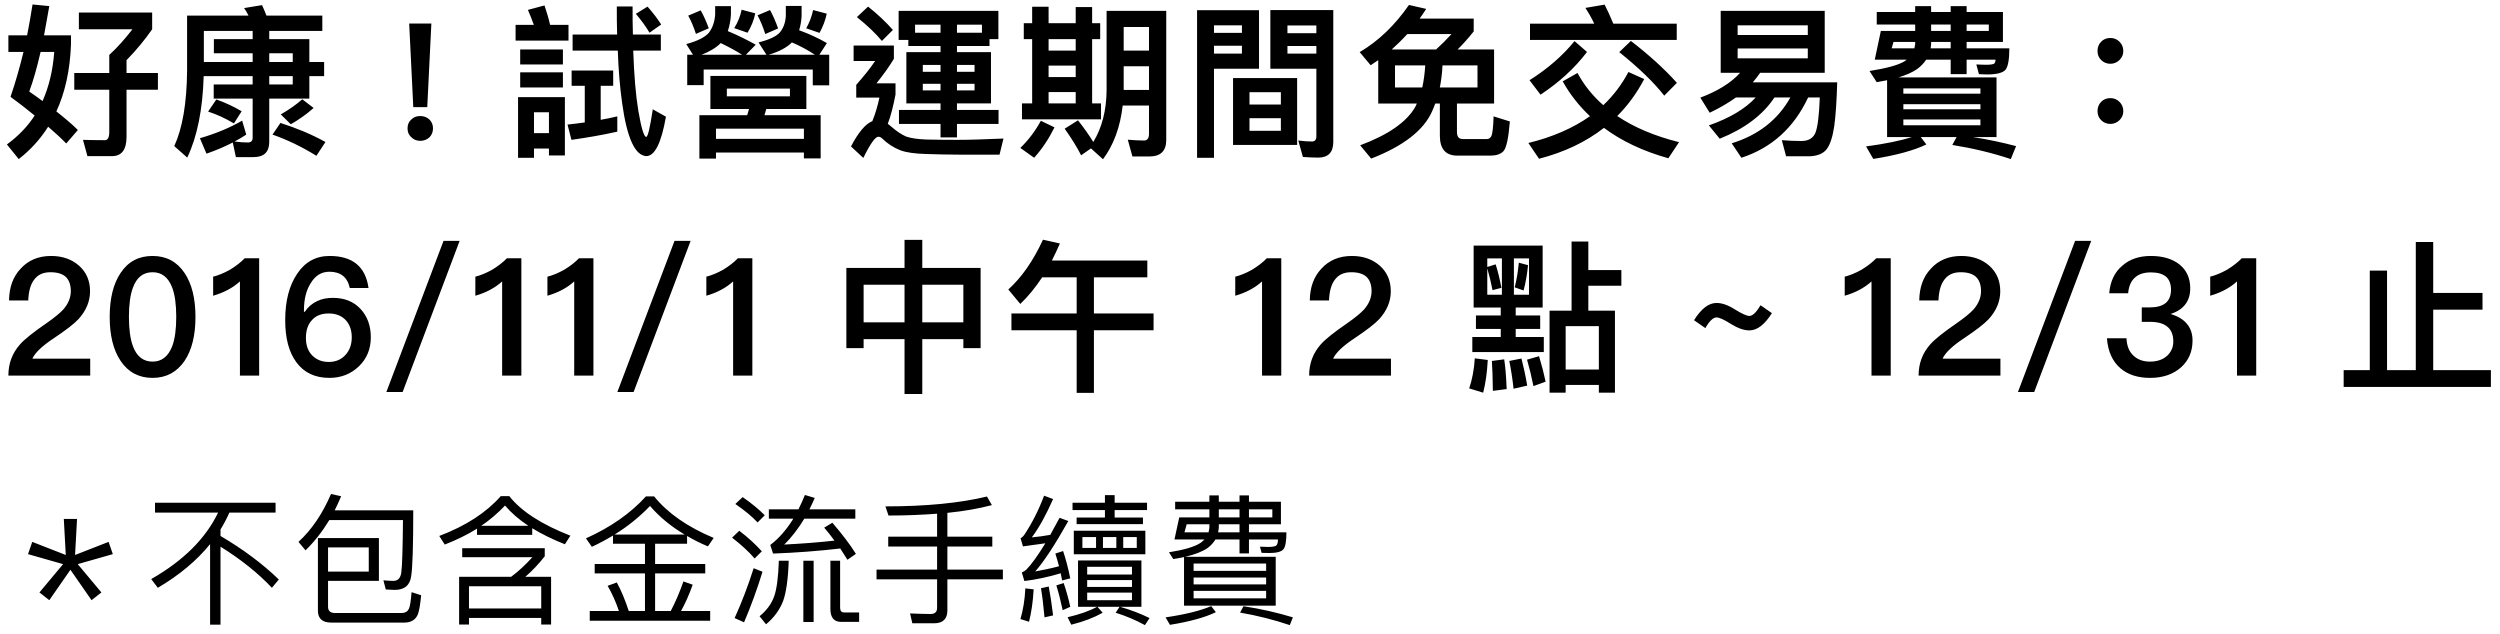
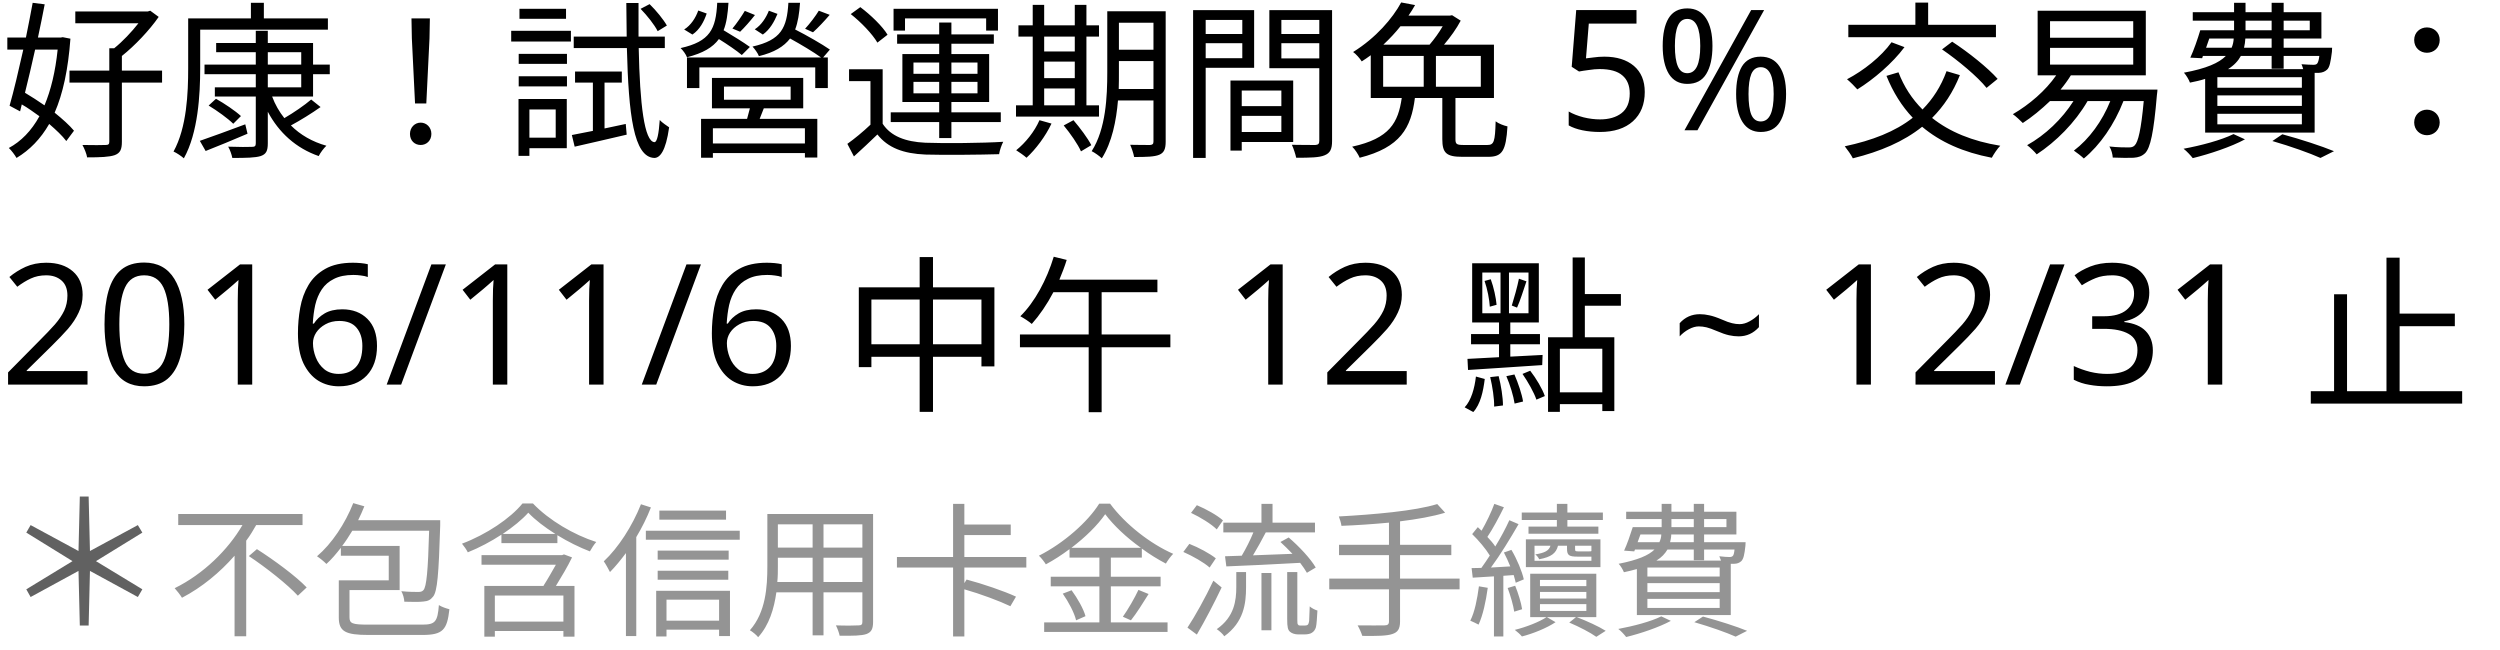
- <svg xmlns="http://www.w3.org/2000/svg" width="213px" height="54px" viewBox="0 0 213 54" version="1.1">
+ <svg xmlns="http://www.w3.org/2000/svg" width="208px" height="54px" viewBox="0 0 208 54" version="1.1">
  <defs />
-   <g id="Main" stroke="none" stroke-width="1" fill="none" fill-rule="evenodd">
-     <g id="合作社" transform="translate(-578, -3162)" fill="#000000">
+   <g id="Main" stroke="none" stroke-width="1" fill="none" fill-rule="evenodd" font-size="14" font-family="PingFangTC-Medium, PingFang TC" font-weight="400">
+     <g id="合作社" transform="translate(-578, -3162)">
      <g id="Dock" transform="translate(80, 3129)">
-         <g id="H" transform="translate(498, 33)">
-           <path d="M2.772,0.38 C2.632,1.276 2.478,2.158 2.31,3.012 L0.714,3.012 L0.714,4.426 L2.002,4.426 C1.666,5.798 1.302,7.072 0.896,8.248 C1.638,8.794 2.324,9.326 2.954,9.844 C2.338,10.796 1.54,11.608 0.588,12.308 L1.596,13.554 C2.604,12.77 3.43,11.86 4.102,10.796 C4.69,11.3 5.208,11.776 5.642,12.224 L6.636,11.076 C6.16,10.6 5.544,10.082 4.802,9.494 C5.544,7.884 5.964,5.994 6.048,3.81 L6.048,3.012 L3.752,3.012 C3.892,2.242 4.046,1.416 4.2,0.52 L2.772,0.38 Z M3.626,8.612 C3.276,8.346 2.898,8.08 2.492,7.8 C2.828,6.89 3.15,5.77 3.458,4.426 L4.62,4.426 C4.508,5.98 4.172,7.38 3.626,8.612 L3.626,8.612 Z M6.328,6.218 L6.328,7.646 L9.31,7.646 L9.31,11.23 C9.31,11.706 9.184,11.944 8.946,11.944 C8.26,11.944 7.63,11.93 7.07,11.916 L7.448,13.302 L9.548,13.302 C10.36,13.302 10.78,12.756 10.78,11.664 L10.78,7.646 L13.454,7.646 L13.454,6.218 L10.78,6.218 L10.78,5.126 C11.592,4.3 12.32,3.418 12.964,2.494 L12.964,1.066 L6.72,1.066 L6.72,2.494 L11.284,2.494 C10.64,3.334 9.982,4.062 9.31,4.678 L9.31,6.218 L6.328,6.218 Z M26.356,8.402 L26.356,6.484 L27.616,6.484 L27.616,5.28 L26.356,5.28 L26.356,3.334 L22.94,3.334 L22.94,2.634 L27.462,2.634 L27.462,1.332 L22.702,1.332 C22.576,0.996 22.45,0.702 22.324,0.436 L20.798,0.688 C20.938,0.884 21.064,1.108 21.176,1.332 L15.94,1.332 L15.94,6.05 C15.912,8.794 15.548,10.922 14.848,12.448 L15.954,13.428 C16.794,11.664 17.27,9.354 17.354,6.484 L21.526,6.484 L21.526,7.198 L18.208,7.198 L18.208,8.402 L21.526,8.402 L21.526,11.734 C21.526,12 21.386,12.14 21.12,12.14 C20.756,12.14 20.378,12.112 19.986,12.056 C20.336,11.874 20.672,11.678 20.98,11.468 L20.63,10.278 C19.622,10.866 18.432,11.37 17.032,11.776 L17.592,13.092 C18.404,12.812 19.16,12.49 19.832,12.14 L20.098,13.386 L21.596,13.386 C22.492,13.386 22.94,12.952 22.94,12.084 L22.94,8.402 L26.356,8.402 Z M17.368,5.28 L17.368,2.634 L21.526,2.634 L21.526,3.334 L18.222,3.334 L18.222,4.538 L21.526,4.538 L21.526,5.28 L17.368,5.28 Z M22.94,4.538 L24.942,4.538 L24.942,5.28 L22.94,5.28 L22.94,4.538 Z M24.942,6.484 L24.942,7.198 L22.94,7.198 L22.94,6.484 L24.942,6.484 Z M18.432,8.472 L17.732,9.508 C18.474,9.746 19.202,10.082 19.93,10.516 L20.588,9.48 C19.93,9.088 19.216,8.752 18.432,8.472 L18.432,8.472 Z M25.754,8.458 C25.25,8.906 24.634,9.34 23.92,9.746 L24.774,10.586 C25.446,10.208 26.104,9.746 26.72,9.2 L25.754,8.458 Z M23.892,10.474 L23.22,11.468 C24.494,11.916 25.74,12.518 26.958,13.274 L27.728,12.098 C26.566,11.454 25.292,10.922 23.892,10.474 L23.892,10.474 Z M34.862,2.004 L35.212,9.13 L36.402,9.13 L36.752,2.004 L34.862,2.004 Z M35.8,9.886 C35.492,9.886 35.24,9.984 35.044,10.18 C34.82,10.376 34.722,10.628 34.722,10.936 C34.722,11.244 34.82,11.496 35.044,11.692 C35.24,11.888 35.492,12 35.8,12 C36.108,12 36.36,11.902 36.584,11.706 C36.78,11.51 36.892,11.244 36.892,10.936 C36.892,10.628 36.78,10.376 36.584,10.18 C36.374,9.984 36.108,9.886 35.8,9.886 L35.8,9.886 Z M46.392,0.464 L44.978,0.842 C45.16,1.262 45.328,1.682 45.482,2.116 L43.928,2.116 L43.928,3.46 L48.436,3.46 L48.436,2.116 L46.868,2.116 C46.756,1.612 46.588,1.066 46.392,0.464 L46.392,0.464 Z M44.32,4.216 L44.32,5.49 L47.96,5.49 L47.96,4.216 L44.32,4.216 Z M44.32,6.162 L44.32,7.45 L47.96,7.45 L47.96,6.162 L44.32,6.162 Z M48.128,8.276 L44.138,8.276 L44.138,13.442 L45.496,13.442 L45.496,12.658 L46.77,12.658 L46.77,13.246 L48.128,13.246 L48.128,8.276 Z M45.496,11.342 L45.496,9.564 L46.77,9.564 L46.77,11.342 L45.496,11.342 Z M48.786,2.942 L48.786,4.314 L52.636,4.314 C52.692,5.966 52.818,7.436 53,8.738 C53.406,11.72 54.092,13.246 55.058,13.302 C55.786,13.302 56.346,12.182 56.738,9.942 L55.618,9.312 C55.38,10.88 55.198,11.664 55.058,11.664 C54.862,11.65 54.638,10.908 54.386,9.438 C54.162,8.094 54.022,6.386 53.952,4.314 L56.304,4.314 L56.304,2.942 L53.924,2.942 C53.896,2.186 53.896,1.388 53.896,0.548 L52.552,0.548 C52.552,1.36 52.552,2.158 52.58,2.942 L48.786,2.942 Z M48.702,6.008 L48.702,7.31 L49.822,7.31 L49.822,10.432 C49.332,10.502 48.842,10.558 48.352,10.614 L48.688,11.916 C50.06,11.72 51.362,11.496 52.594,11.216 L52.594,9.914 C52.132,10.026 51.656,10.124 51.18,10.208 L51.18,7.31 L52.244,7.31 L52.244,6.008 L48.702,6.008 Z M55.17,0.562 L54.176,1.178 C54.666,1.766 55.058,2.298 55.338,2.788 L56.332,2.088 C56.052,1.64 55.674,1.136 55.17,0.562 L55.17,0.562 Z M60.526,6.47 L60.526,9.284 L63.816,9.284 L63.662,9.816 L59.588,9.816 L59.588,13.512 L61.002,13.512 L61.002,12.994 L68.492,12.994 L68.492,13.498 L69.92,13.498 L69.92,9.816 L65.132,9.816 L65.286,9.284 L68.702,9.284 L68.702,6.47 L60.526,6.47 Z M67.302,8.206 L61.926,8.206 L61.926,7.548 L67.302,7.548 L67.302,8.206 Z M61.002,11.832 L61.002,10.964 L68.492,10.964 L68.492,11.832 L61.002,11.832 Z M70.648,4.664 L69.808,4.664 L70.452,3.67 C69.724,3.25 68.94,2.886 68.086,2.578 C68.198,2.214 68.268,1.822 68.296,1.388 L68.296,0.506 L66.952,0.506 L66.952,1.388 C66.91,1.948 66.742,2.41 66.434,2.774 C66.126,3.11 65.524,3.39 64.628,3.614 L65.3,4.664 L63.55,4.664 L64.39,3.81 C63.718,3.432 62.934,3.04 62.01,2.648 C62.15,2.228 62.248,1.766 62.276,1.234 L62.276,0.52 L60.932,0.52 L60.932,1.234 C60.89,1.864 60.708,2.382 60.386,2.802 C60.05,3.18 59.42,3.502 58.468,3.754 L59.042,4.664 L58.552,4.664 L58.552,7.254 L59.952,7.254 L59.952,5.924 L69.248,5.924 L69.248,7.268 L70.648,7.268 L70.648,4.664 Z M67.47,3.614 C68.142,3.894 68.786,4.244 69.43,4.664 L65.482,4.664 C66.364,4.412 67.022,4.062 67.47,3.614 L67.47,3.614 Z M61.408,3.67 C62.136,4.02 62.738,4.356 63.228,4.664 L59.77,4.664 C60.47,4.398 61.016,4.062 61.408,3.67 L61.408,3.67 Z M59.7,0.884 L58.636,1.332 C58.888,1.78 59.098,2.298 59.294,2.886 L60.386,2.41 C60.19,1.864 59.966,1.36 59.7,0.884 L59.7,0.884 Z M65.608,0.856 L64.544,1.304 C64.782,1.752 65.006,2.284 65.202,2.9 L66.294,2.424 C66.098,1.864 65.874,1.346 65.608,0.856 L65.608,0.856 Z M63.186,0.828 C63.074,1.388 62.864,1.906 62.556,2.396 L63.69,2.788 C64.012,2.256 64.236,1.71 64.348,1.136 L63.186,0.828 Z M69.276,0.856 C69.164,1.402 68.968,1.92 68.688,2.41 L69.822,2.802 C70.116,2.27 70.326,1.724 70.438,1.164 L69.276,0.856 Z M85.062,0.926 L76.564,0.926 L76.564,3.404 L77.39,3.404 L77.39,3.922 L80.134,3.922 L80.134,4.44 L77.222,4.44 L77.222,8.808 L80.134,8.808 L80.134,9.368 L76.592,9.368 L76.592,10.558 L80.134,10.558 L80.134,11.706 L81.534,11.706 L81.534,10.558 L85.076,10.558 L85.076,9.368 L81.534,9.368 L81.534,8.808 L84.432,8.808 L84.432,4.44 L81.534,4.44 L81.534,3.922 L84.306,3.922 L84.306,3.334 L85.062,3.334 L85.062,0.926 Z M77.964,2.788 L77.964,2.102 L80.134,2.102 L80.134,2.788 L77.964,2.788 Z M81.534,2.102 L83.662,2.102 L83.662,2.788 L81.534,2.788 L81.534,2.102 Z M83.032,7.702 L81.534,7.702 L81.534,7.142 L83.032,7.142 L83.032,7.702 Z M80.134,7.702 L78.622,7.702 L78.622,7.142 L80.134,7.142 L80.134,7.702 Z M78.622,6.12 L78.622,5.532 L80.134,5.532 L80.134,6.12 L78.622,6.12 Z M81.534,5.532 L83.032,5.532 L83.032,6.12 L81.534,6.12 L81.534,5.532 Z M73.96,0.562 L73.008,1.458 C73.918,2.186 74.632,2.872 75.136,3.488 L76.074,2.55 C75.486,1.878 74.786,1.22 73.96,0.562 L73.96,0.562 Z M72.728,3.88 L72.728,5.196 L74.562,5.196 C74.142,5.826 73.596,6.498 72.952,7.226 L72.952,8.318 L74.926,8.318 C74.772,9.046 74.576,9.704 74.324,10.32 C73.736,10.558 73.134,11.272 72.504,12.476 L73.554,13.456 C74.142,12.252 74.576,11.65 74.828,11.65 C74.94,11.65 75.052,11.692 75.15,11.79 C75.626,12.252 76.144,12.588 76.732,12.812 C77.222,12.994 77.936,13.092 78.888,13.12 C79.826,13.148 80.778,13.176 81.73,13.176 L85.16,13.176 L85.496,11.804 C83.872,11.874 82.556,11.916 81.548,11.916 C80.568,11.916 79.7,11.902 78.944,11.888 C78.188,11.86 77.614,11.776 77.208,11.636 C76.816,11.468 76.396,11.188 75.948,10.796 C75.85,10.712 75.752,10.628 75.64,10.544 C75.892,9.9 76.102,9.06 76.298,8.052 L76.298,7.1 L74.674,7.1 C75.234,6.4 75.738,5.714 76.158,5.014 L76.158,3.88 L72.728,3.88 Z M87.94,0.576 L87.94,1.976 L87.226,1.976 L87.226,3.334 L87.94,3.334 L87.94,8.808 L87.072,8.808 L87.072,10.166 L93.806,10.166 L93.806,8.808 L93.05,8.808 L93.05,3.334 L93.736,3.334 L93.736,1.976 L93.05,1.976 L93.05,0.604 L91.65,0.604 L91.65,1.976 L89.34,1.976 L89.34,0.576 L87.94,0.576 Z M89.34,8.808 L89.34,7.842 L91.65,7.842 L91.65,8.808 L89.34,8.808 Z M91.65,3.334 L91.65,4.314 L89.34,4.314 L89.34,3.334 L91.65,3.334 Z M89.34,6.568 L89.34,5.588 L91.65,5.588 L91.65,6.568 L89.34,6.568 Z M91.846,10.25 L90.712,10.964 C91.3,11.804 91.776,12.56 92.112,13.232 L92.952,12.644 L93.974,13.568 C94.884,12.35 95.444,10.824 95.654,8.99 L97.894,8.99 L97.894,11.398 C97.894,11.776 97.754,11.972 97.474,11.972 C97.054,11.972 96.592,11.944 96.088,11.902 L96.48,13.33 L97.936,13.33 C98.888,13.33 99.364,12.854 99.364,11.93 L99.364,0.926 L94.282,0.926 L94.282,7.674 C94.268,9.41 93.89,10.88 93.148,12.098 C92.826,11.566 92.392,10.95 91.846,10.25 L91.846,10.25 Z M88.682,10.292 C88.192,11.188 87.604,11.958 86.932,12.602 L88.108,13.442 C88.766,12.714 89.34,11.86 89.844,10.852 L88.682,10.292 Z M95.738,5.644 L97.894,5.644 L97.894,7.66 L95.738,7.66 L95.738,5.644 Z M97.894,4.314 L95.738,4.314 L95.738,2.298 L97.894,2.298 L97.894,4.314 Z M105.056,6.652 L105.056,12.35 L110.516,12.35 L110.516,6.652 L105.056,6.652 Z M109.13,11.146 L106.456,11.146 L106.456,10.068 L109.13,10.068 L109.13,11.146 Z M106.456,8.906 L106.456,7.856 L109.13,7.856 L109.13,8.906 L106.456,8.906 Z M103.432,3.894 L105.812,3.894 L105.812,4.566 L103.432,4.566 L103.432,3.894 Z M105.812,2.802 L103.432,2.802 L103.432,2.158 L105.812,2.158 L105.812,2.802 Z M109.69,3.922 L112.154,3.922 L112.154,4.566 L109.69,4.566 L109.69,3.922 Z M112.154,2.83 L109.69,2.83 L109.69,2.172 L112.154,2.172 L112.154,2.83 Z M107.268,0.87 L101.99,0.87 L101.99,13.442 L103.432,13.442 L103.432,5.854 L107.268,5.854 L107.268,0.87 Z M112.154,5.854 L112.154,11.622 C112.154,11.902 112.028,12.056 111.79,12.056 C111.426,12.056 111.034,12.028 110.614,11.972 L111.006,13.372 C111.426,13.4 111.86,13.428 112.308,13.428 C113.162,13.428 113.596,12.98 113.596,12.098 L113.596,0.856 L108.234,0.856 L108.234,5.854 L112.154,5.854 Z M117.426,5.126 L117.426,8.822 L120.716,8.822 C120.674,8.906 120.632,9.004 120.576,9.116 C119.848,10.39 118.294,11.482 115.886,12.378 L116.824,13.512 C119.568,12.448 121.29,11.104 122.004,9.508 C122.102,9.284 122.2,9.06 122.284,8.822 L122.676,8.822 L122.676,11.552 C122.676,12.686 123.166,13.26 124.174,13.26 L126.974,13.26 C127.478,13.26 127.856,13.134 128.094,12.882 C128.346,12.602 128.528,11.762 128.64,10.348 L127.254,9.914 C127.226,10.838 127.156,11.398 127.072,11.58 C126.988,11.748 126.862,11.846 126.694,11.846 L124.622,11.846 C124.286,11.846 124.132,11.636 124.132,11.244 L124.132,8.822 L127.296,8.822 L127.296,4.216 L124.188,4.216 C124.636,3.768 125.098,3.264 125.56,2.676 L125.56,1.584 L120.954,1.584 C121.136,1.332 121.318,1.052 121.514,0.758 L120.044,0.422 C118.84,2.158 117.44,3.502 115.844,4.44 L116.782,5.56 C116.992,5.42 117.202,5.266 117.426,5.126 L117.426,5.126 Z M122.354,4.216 L118.574,4.216 C119.022,3.81 119.47,3.376 119.904,2.9 L123.67,2.9 C123.222,3.39 122.788,3.824 122.354,4.216 L122.354,4.216 Z M125.882,7.45 L122.676,7.45 C122.788,6.862 122.872,6.246 122.9,5.574 L125.882,5.574 L125.882,7.45 Z M121.178,7.45 L118.854,7.45 L118.854,5.574 L121.43,5.574 C121.388,6.246 121.304,6.876 121.178,7.45 L121.178,7.45 Z M130.356,2.018 L130.356,3.404 L142.858,3.404 L142.858,2.018 L137.454,2.018 C137.216,1.43 136.964,0.884 136.712,0.394 L135.074,0.674 C135.354,1.094 135.606,1.542 135.83,2.018 L130.356,2.018 Z M138.952,3.488 L137.958,4.44 C139.61,5.77 140.898,7.002 141.794,8.15 L142.872,7.058 C141.808,5.868 140.492,4.678 138.952,3.488 L138.952,3.488 Z M138.742,6.134 C138.182,7.198 137.468,8.136 136.6,8.962 C135.69,8.164 134.962,7.254 134.402,6.218 L133.142,6.932 C133.758,8.038 134.542,9.032 135.466,9.9 C134.038,10.908 132.288,11.678 130.216,12.182 L131.126,13.526 C133.282,12.966 135.116,12.098 136.656,10.894 C138.154,12.014 139.988,12.882 142.144,13.484 L143.054,12.112 C140.982,11.594 139.218,10.852 137.79,9.886 C138.686,8.99 139.456,7.94 140.086,6.736 L138.742,6.134 Z M134.15,3.502 C133.114,4.776 131.826,5.882 130.314,6.834 L131.252,8.066 C132.82,7.03 134.15,5.826 135.214,4.426 L134.15,3.502 Z M148.256,6.204 C147.5,7.044 146.366,7.758 144.868,8.318 L145.666,9.606 C146.492,9.214 147.234,8.78 147.906,8.304 L149.586,8.304 C148.718,9.256 147.388,10.054 145.596,10.684 L146.52,11.818 C148.648,10.964 150.202,9.788 151.182,8.304 L152.54,8.304 C151.476,10.208 149.81,11.51 147.542,12.21 L148.368,13.442 C150.944,12.602 152.848,10.88 154.052,8.304 L155.046,8.304 C154.99,9.844 154.864,10.852 154.668,11.328 C154.472,11.776 154.08,12.014 153.478,12.014 C152.946,12.014 152.386,11.986 151.812,11.944 L152.176,13.316 L154.178,13.316 C154.85,13.288 155.326,13.092 155.62,12.728 C155.914,12.35 156.138,11.692 156.278,10.754 C156.404,9.802 156.488,8.556 156.53,7.016 L149.334,7.016 C149.558,6.764 149.768,6.484 149.964,6.204 L155.466,6.204 L155.466,0.926 L146.604,0.926 L146.604,6.204 L148.256,6.204 Z M154.024,4.972 L148.046,4.972 L148.046,4.132 L154.024,4.132 L154.024,4.972 Z M148.046,2.984 L148.046,2.158 L154.024,2.158 L154.024,2.984 L148.046,2.984 Z M161.326,3.572 L163.174,3.572 L163.174,3.768 C163.16,3.88 163.132,3.992 163.104,4.118 L161.172,4.118 L161.326,3.572 Z M164.532,3.572 L166.198,3.572 L166.198,4.118 L164.49,4.118 L164.532,3.768 L164.532,3.572 Z M167.556,3.572 L170.65,3.572 L170.65,1.024 L167.556,1.024 L167.556,0.52 L166.198,0.52 L166.198,1.024 L164.532,1.024 L164.532,0.52 L163.174,0.52 L163.174,1.024 L159.898,1.024 L159.898,2.088 L163.174,2.088 L163.174,2.634 L160.248,2.634 L159.73,5.084 L162.446,5.084 C162.404,5.112 162.362,5.154 162.306,5.196 C161.788,5.532 160.78,5.812 159.282,6.05 L159.898,7.002 L160.78,6.834 L160.78,11.678 L162.894,11.678 C161.928,11.986 160.626,12.252 158.988,12.476 L159.604,13.54 C161.564,13.232 163.076,12.812 164.126,12.308 L163.65,11.678 L166.702,11.678 L166.338,12.35 C168.074,12.63 169.726,13.022 171.322,13.554 L171.77,12.448 C170.594,12.14 169.362,11.874 168.102,11.678 L170.104,11.678 L170.104,6.596 L161.746,6.596 C162.404,6.4 162.936,6.162 163.342,5.882 C163.65,5.658 163.902,5.392 164.112,5.084 L166.198,5.084 L166.198,6.316 L167.556,6.316 L167.556,5.084 L170.02,5.084 C170.02,5.224 169.978,5.336 169.908,5.42 C169.824,5.476 169.6,5.518 169.236,5.518 C168.97,5.518 168.69,5.504 168.382,5.49 L168.606,6.316 C168.858,6.33 169.124,6.344 169.39,6.344 C170.174,6.33 170.664,6.19 170.874,5.938 C171.084,5.672 171.196,5.07 171.196,4.118 L167.556,4.118 L167.556,3.572 Z M164.532,2.088 L166.198,2.088 L166.198,2.634 L164.532,2.634 L164.532,2.088 Z M167.556,2.088 L169.446,2.088 L169.446,2.634 L167.556,2.634 L167.556,2.088 Z M168.732,10.67 L162.166,10.67 L162.166,10.18 L168.732,10.18 L168.732,10.67 Z M162.166,9.312 L162.166,8.878 L168.732,8.878 L168.732,9.312 L162.166,9.312 Z M162.166,7.982 L162.166,7.534 L168.732,7.534 L168.732,7.982 L162.166,7.982 Z M179.8,3.236 C179.492,3.236 179.226,3.334 179.016,3.558 C178.806,3.768 178.708,4.034 178.708,4.342 C178.708,4.65 178.806,4.902 179.016,5.112 C179.226,5.322 179.492,5.434 179.8,5.434 C180.108,5.434 180.36,5.322 180.584,5.112 C180.794,4.902 180.906,4.65 180.906,4.342 C180.906,4.034 180.794,3.768 180.584,3.558 C180.36,3.334 180.108,3.236 179.8,3.236 L179.8,3.236 Z M179.8,8.36 C179.492,8.36 179.226,8.458 179.016,8.682 C178.806,8.892 178.708,9.158 178.708,9.466 C178.708,9.774 178.806,10.026 179.016,10.236 C179.226,10.446 179.492,10.558 179.8,10.558 C180.108,10.558 180.36,10.446 180.584,10.236 C180.794,10.026 180.906,9.774 180.906,9.466 C180.906,9.158 180.794,8.892 180.584,8.682 C180.36,8.458 180.108,8.36 179.8,8.36 L179.8,8.36 Z M4.354,21.808 C3.276,21.808 2.408,22.172 1.75,22.9 C1.106,23.586 0.784,24.482 0.77,25.602 L2.408,25.602 C2.436,24.818 2.604,24.216 2.912,23.824 C3.22,23.404 3.682,23.194 4.298,23.194 C4.872,23.194 5.306,23.32 5.6,23.586 C5.88,23.852 6.034,24.258 6.034,24.804 C6.034,25.364 5.81,25.896 5.376,26.386 C5.096,26.68 4.648,27.058 4.004,27.506 C2.842,28.304 2.072,28.92 1.708,29.34 C1.036,30.096 0.714,30.978 0.714,32 L7.686,32 L7.686,30.558 L2.758,30.558 C2.982,30.054 3.598,29.466 4.62,28.794 C5.6,28.136 6.3,27.604 6.692,27.184 C7.336,26.47 7.672,25.686 7.672,24.818 C7.672,23.922 7.364,23.208 6.748,22.648 C6.118,22.088 5.32,21.808 4.354,21.808 L4.354,21.808 Z M13,21.808 C11.824,21.808 10.914,22.284 10.27,23.264 C9.654,24.188 9.346,25.434 9.346,27.002 C9.346,28.57 9.654,29.816 10.27,30.74 C10.914,31.706 11.824,32.196 13,32.196 C14.162,32.196 15.072,31.706 15.73,30.74 C16.346,29.816 16.654,28.57 16.654,27.002 C16.654,25.434 16.346,24.188 15.73,23.264 C15.072,22.284 14.162,21.808 13,21.808 L13,21.808 Z M13,23.194 C13.784,23.194 14.344,23.628 14.68,24.524 C14.904,25.126 15.016,25.952 15.016,27.002 C15.016,28.038 14.904,28.864 14.68,29.48 C14.344,30.362 13.784,30.81 13,30.81 C12.202,30.81 11.642,30.362 11.32,29.48 C11.096,28.864 10.984,28.038 10.984,27.002 C10.984,25.952 11.096,25.126 11.32,24.524 C11.642,23.628 12.202,23.194 13,23.194 L13,23.194 Z M20.848,22.004 C20.512,22.354 20.092,22.676 19.588,22.984 C19.084,23.264 18.608,23.46 18.16,23.572 L18.16,25.196 C19.084,24.93 19.84,24.524 20.442,23.978 L20.442,32 L22.08,32 L22.08,22.004 L20.848,22.004 Z M28.08,21.808 C26.918,21.808 25.994,22.312 25.322,23.32 C24.636,24.328 24.3,25.644 24.3,27.282 C24.3,28.808 24.608,29.998 25.252,30.866 C25.896,31.748 26.834,32.196 28.066,32.196 C29.06,32.196 29.9,31.86 30.572,31.216 C31.244,30.572 31.594,29.746 31.594,28.738 C31.594,27.758 31.3,26.946 30.712,26.316 C30.124,25.686 29.34,25.378 28.36,25.378 C27.856,25.378 27.408,25.462 27.016,25.658 C26.596,25.854 26.246,26.148 25.966,26.568 L25.896,26.568 L25.896,26.442 C25.896,25.518 26.078,24.748 26.47,24.132 C26.862,23.474 27.394,23.152 28.066,23.152 C29.018,23.152 29.606,23.614 29.802,24.538 L31.398,24.538 C31.146,22.718 30.04,21.808 28.08,21.808 L28.08,21.808 Z M28.01,26.708 C28.612,26.708 29.088,26.89 29.452,27.268 C29.788,27.632 29.97,28.122 29.97,28.738 C29.97,29.354 29.788,29.858 29.424,30.25 C29.06,30.642 28.598,30.838 28.01,30.838 C27.436,30.838 26.974,30.656 26.61,30.292 C26.246,29.928 26.064,29.424 26.064,28.794 C26.064,28.15 26.232,27.632 26.582,27.268 C26.918,26.89 27.394,26.708 28.01,26.708 L28.01,26.708 Z M37.79,20.52 L32.918,33.4 L34.304,33.4 L39.162,20.52 L37.79,20.52 Z M43.188,22.004 C42.852,22.354 42.432,22.676 41.928,22.984 C41.424,23.264 40.948,23.46 40.5,23.572 L40.5,25.196 C41.424,24.93 42.18,24.524 42.782,23.978 L42.782,32 L44.42,32 L44.42,22.004 L43.188,22.004 Z M49.328,22.004 C48.992,22.354 48.572,22.676 48.068,22.984 C47.564,23.264 47.088,23.46 46.64,23.572 L46.64,25.196 C47.564,24.93 48.32,24.524 48.922,23.978 L48.922,32 L50.56,32 L50.56,22.004 L49.328,22.004 Z M57.47,20.52 L52.598,33.4 L53.984,33.4 L58.842,20.52 L57.47,20.52 Z M62.868,22.004 C62.532,22.354 62.112,22.676 61.608,22.984 C61.104,23.264 60.628,23.46 60.18,23.572 L60.18,25.196 C61.104,24.93 61.86,24.524 62.462,23.978 L62.462,32 L64.1,32 L64.1,22.004 L62.868,22.004 Z M77.066,20.436 L77.066,22.83 L72.11,22.83 L72.11,29.662 L73.58,29.662 L73.58,28.892 L77.066,28.892 L77.066,33.568 L78.578,33.568 L78.578,28.892 L82.078,28.892 L82.078,29.662 L83.548,29.662 L83.548,22.83 L78.578,22.83 L78.578,20.436 L77.066,20.436 Z M73.58,27.464 L73.58,24.258 L77.066,24.258 L77.066,27.464 L73.58,27.464 Z M78.578,27.464 L78.578,24.258 L82.078,24.258 L82.078,27.464 L78.578,27.464 Z M88.792,23.628 L91.732,23.628 L91.732,26.708 L86.174,26.708 L86.174,28.136 L91.732,28.136 L91.732,33.47 L93.202,33.47 L93.202,28.136 L98.284,28.136 L98.284,26.708 L93.202,26.708 L93.202,23.628 L97.752,23.628 L97.752,22.2 L89.618,22.2 C89.856,21.738 90.08,21.248 90.304,20.744 L88.862,20.422 C88.022,22.242 87.028,23.656 85.908,24.664 L86.93,25.896 C87.602,25.252 88.218,24.496 88.792,23.628 L88.792,23.628 Z M107.932,22.004 C107.596,22.354 107.176,22.676 106.672,22.984 C106.168,23.264 105.692,23.46 105.244,23.572 L105.244,25.196 C106.168,24.93 106.924,24.524 107.526,23.978 L107.526,32 L109.164,32 L109.164,22.004 L107.932,22.004 Z M115.178,21.808 C114.1,21.808 113.232,22.172 112.574,22.9 C111.93,23.586 111.608,24.482 111.594,25.602 L113.232,25.602 C113.26,24.818 113.428,24.216 113.736,23.824 C114.044,23.404 114.506,23.194 115.122,23.194 C115.696,23.194 116.13,23.32 116.424,23.586 C116.704,23.852 116.858,24.258 116.858,24.804 C116.858,25.364 116.634,25.896 116.2,26.386 C115.92,26.68 115.472,27.058 114.828,27.506 C113.666,28.304 112.896,28.92 112.532,29.34 C111.86,30.096 111.538,30.978 111.538,32 L118.51,32 L118.51,30.558 L113.582,30.558 C113.806,30.054 114.422,29.466 115.444,28.794 C116.424,28.136 117.124,27.604 117.516,27.184 C118.16,26.47 118.496,25.686 118.496,24.818 C118.496,23.922 118.188,23.208 117.572,22.648 C116.942,22.088 116.144,21.808 115.178,21.808 L115.178,21.808 Z M125.75,26.876 L125.75,28.024 L127.864,28.024 L127.864,28.71 L125.442,28.71 L125.442,29.998 L131.532,29.998 L131.532,28.71 L129.138,28.71 L129.138,28.024 L131.224,28.024 L131.224,26.876 L129.138,26.876 L129.138,26.204 L131.434,26.204 L131.434,20.926 L125.554,20.926 L125.554,26.204 L127.864,26.204 L127.864,26.876 L125.75,26.876 Z M125.652,30.53 C125.596,31.482 125.428,32.336 125.176,33.092 L126.366,33.456 C126.576,32.644 126.702,31.706 126.758,30.67 L125.652,30.53 Z M128.158,30.614 L127.108,30.754 C127.15,31.356 127.178,32.21 127.192,33.302 L128.368,33.148 C128.326,32.084 128.256,31.23 128.158,30.614 L128.158,30.614 Z M131.126,30.348 L130.104,30.642 C130.314,31.37 130.496,32.126 130.65,32.896 L131.686,32.518 C131.546,31.846 131.364,31.132 131.126,30.348 L131.126,30.348 Z M129.628,30.544 L128.592,30.754 C128.732,31.44 128.858,32.224 128.956,33.12 L130.118,32.854 C129.978,32.014 129.81,31.244 129.628,30.544 L129.628,30.544 Z M130.272,25.112 L128.984,25.112 L128.984,22.018 L130.272,22.018 L130.272,25.112 Z M127.962,25.112 L126.716,25.112 L126.716,22.858 C126.884,23.446 127.038,24.076 127.164,24.72 L127.92,24.524 C127.78,23.768 127.612,23.096 127.43,22.522 L126.716,22.746 L126.716,22.018 L127.962,22.018 L127.962,25.112 Z M129.404,22.382 C129.334,23.124 129.222,23.824 129.054,24.482 L129.81,24.748 C129.992,24.062 130.118,23.348 130.188,22.592 L129.404,22.382 Z M133.898,20.576 L133.898,26.47 L132.022,26.47 L132.022,33.456 L133.394,33.456 L133.394,32.798 L136.222,32.798 L136.222,33.456 L137.594,33.456 L137.594,26.47 L135.326,26.47 L135.326,24.342 L138.14,24.342 L138.14,23.012 L135.326,23.012 L135.326,20.576 L133.898,20.576 Z M133.394,31.482 L133.394,27.786 L136.222,27.786 L136.222,31.482 L133.394,31.482 Z M146.248,25.812 C145.576,25.812 144.946,26.302 144.33,27.282 L145.296,27.954 C145.646,27.338 145.968,27.044 146.248,27.044 C146.472,27.044 146.892,27.226 147.48,27.604 C148.068,27.968 148.586,28.15 149.048,28.15 C149.706,28.15 150.35,27.66 150.966,26.68 L150,26.008 C149.636,26.61 149.328,26.918 149.048,26.918 C148.824,26.918 148.418,26.736 147.83,26.372 C147.242,25.994 146.71,25.812 146.248,25.812 L146.248,25.812 Z M159.858,22.004 C159.522,22.354 159.102,22.676 158.598,22.984 C158.094,23.264 157.618,23.46 157.17,23.572 L157.17,25.196 C158.094,24.93 158.85,24.524 159.452,23.978 L159.452,32 L161.09,32 L161.09,22.004 L159.858,22.004 Z M167.104,21.808 C166.026,21.808 165.158,22.172 164.5,22.9 C163.856,23.586 163.534,24.482 163.52,25.602 L165.158,25.602 C165.186,24.818 165.354,24.216 165.662,23.824 C165.97,23.404 166.432,23.194 167.048,23.194 C167.622,23.194 168.056,23.32 168.35,23.586 C168.63,23.852 168.784,24.258 168.784,24.804 C168.784,25.364 168.56,25.896 168.126,26.386 C167.846,26.68 167.398,27.058 166.754,27.506 C165.592,28.304 164.822,28.92 164.458,29.34 C163.786,30.096 163.464,30.978 163.464,32 L170.436,32 L170.436,30.558 L165.508,30.558 C165.732,30.054 166.348,29.466 167.37,28.794 C168.35,28.136 169.05,27.604 169.442,27.184 C170.086,26.47 170.422,25.686 170.422,24.818 C170.422,23.922 170.114,23.208 169.498,22.648 C168.868,22.088 168.07,21.808 167.104,21.808 L167.104,21.808 Z M176.8,20.52 L171.928,33.4 L173.314,33.4 L178.172,20.52 L176.8,20.52 Z M183.248,21.808 C182.268,21.808 181.456,22.074 180.826,22.634 C180.154,23.194 179.79,23.978 179.706,24.986 L181.316,24.986 C181.372,24.384 181.568,23.936 181.904,23.642 C182.226,23.348 182.674,23.208 183.262,23.208 C183.836,23.208 184.27,23.334 184.564,23.586 C184.83,23.838 184.97,24.202 184.97,24.692 C184.97,25.182 184.816,25.56 184.522,25.812 C184.214,26.064 183.766,26.19 183.178,26.19 L182.478,26.19 L182.478,27.422 L183.178,27.422 C183.822,27.422 184.312,27.548 184.648,27.828 C184.984,28.094 185.166,28.514 185.166,29.088 C185.166,29.564 184.998,29.956 184.676,30.278 C184.312,30.628 183.808,30.81 183.178,30.81 C182.604,30.81 182.142,30.642 181.792,30.32 C181.4,29.97 181.204,29.466 181.176,28.822 L179.51,28.822 C179.594,29.942 179.986,30.81 180.686,31.398 C181.316,31.93 182.156,32.196 183.192,32.196 C184.284,32.196 185.166,31.888 185.838,31.286 C186.482,30.698 186.804,29.942 186.804,29.018 C186.804,28.43 186.636,27.94 186.3,27.562 C185.992,27.198 185.53,26.932 184.942,26.75 C186.048,26.386 186.608,25.658 186.608,24.566 C186.608,23.698 186.3,23.026 185.698,22.536 C185.082,22.046 184.256,21.808 183.248,21.808 L183.248,21.808 Z M190.998,22.004 C190.662,22.354 190.242,22.676 189.738,22.984 C189.234,23.264 188.758,23.46 188.31,23.572 L188.31,25.196 C189.234,24.93 189.99,24.524 190.592,23.978 L190.592,32 L192.23,32 L192.23,22.004 L190.998,22.004 Z M205.826,20.618 L205.826,31.538 L203.376,31.538 L203.376,23.054 L201.906,23.054 L201.906,31.538 L199.68,31.538 L199.68,32.966 L212.224,32.966 L212.224,31.538 L207.31,31.538 L207.31,26.386 L211.51,26.386 L211.51,24.958 L207.31,24.958 L207.31,20.618 L205.826,20.618 Z M5.436,44.212 L5.604,47.284 L2.748,46.168 L2.388,47.212 L5.376,48.064 L3.36,50.476 L4.2,51.136 L6,48.544 L7.8,51.136 L8.64,50.476 L6.624,48.064 L9.612,47.212 L9.252,46.168 L6.396,47.284 L6.564,44.212 L5.436,44.212 Z M13.207,42.832 L13.207,43.672 L18.583,43.672 C17.515,45.892 15.619,47.776 12.883,49.336 L13.447,50.08 C15.283,49 16.771,47.752 17.899,46.36 L17.899,53.224 L18.787,53.224 L18.787,46.576 C20.539,47.668 21.991,48.832 23.167,50.08 L23.755,49.372 C22.363,48.028 20.707,46.792 18.787,45.664 L18.787,45.112 C19.075,44.644 19.327,44.164 19.543,43.672 L23.479,43.672 L23.479,42.832 L13.207,42.832 Z M32.282,45.844 L27.086,45.844 L27.086,52.024 C27.086,52.696 27.458,53.044 28.214,53.044 L34.514,53.044 C35.066,53.02 35.438,52.78 35.618,52.3 C35.726,51.988 35.81,51.46 35.882,50.716 L35.066,50.452 C35.006,51.196 34.934,51.676 34.838,51.868 C34.73,52.096 34.538,52.216 34.262,52.228 L28.538,52.228 C28.154,52.228 27.95,52.048 27.95,51.712 L27.95,49.492 L32.282,49.492 L32.282,45.844 Z M27.95,48.7 L27.95,46.636 L31.418,46.636 L31.418,48.7 L27.95,48.7 Z M28.202,42.088 C27.482,43.768 26.558,45.136 25.43,46.168 L26.03,46.888 C26.786,46.156 27.458,45.292 28.058,44.308 L34.334,44.308 C34.31,46.804 34.262,48.292 34.19,48.772 C34.13,49.252 33.902,49.492 33.506,49.492 C33.266,49.492 32.99,49.468 32.666,49.444 L32.87,50.224 C33.23,50.248 33.482,50.26 33.626,50.26 C34.454,50.26 34.922,49.876 35.03,49.108 C35.15,48.388 35.21,46.516 35.21,43.48 L28.514,43.48 C28.706,43.096 28.898,42.688 29.066,42.28 L28.202,42.088 Z M46.953,49.144 L44.757,49.144 C45.369,48.616 45.921,48.028 46.413,47.392 L46.413,46.708 L39.381,46.708 L39.381,47.476 L45.357,47.476 C44.769,48.124 44.169,48.688 43.545,49.144 L39.117,49.144 L39.117,53.212 L39.957,53.212 L39.957,52.648 L46.113,52.648 L46.113,53.212 L46.953,53.212 L46.953,49.144 Z M39.957,51.844 L39.957,49.948 L46.113,49.948 L46.113,51.844 L39.957,51.844 Z M42.669,42.268 C41.445,43.66 39.705,44.8 37.425,45.664 L37.893,46.396 C38.877,46.012 39.801,45.568 40.641,45.04 L40.641,45.568 L45.345,45.568 L45.345,45.004 C46.137,45.496 47.073,45.952 48.129,46.372 L48.597,45.64 C46.137,44.68 44.397,43.552 43.389,42.268 L42.669,42.268 Z M41.001,44.8 C41.745,44.296 42.417,43.72 43.029,43.072 C43.557,43.696 44.217,44.272 45.021,44.8 L41.001,44.8 Z M52.227,45.628 L52.227,46.324 L54.951,46.324 L54.951,48.052 L50.667,48.052 L50.667,48.856 L54.951,48.856 L54.951,52.06 L53.571,52.06 C53.259,51.112 52.923,50.296 52.551,49.624 L51.771,49.912 C52.155,50.584 52.479,51.292 52.731,52.06 L50.247,52.06 L50.247,52.888 L60.507,52.888 L60.507,52.06 L58.023,52.06 C58.383,51.412 58.719,50.656 59.019,49.816 L58.227,49.54 C57.915,50.44 57.555,51.28 57.147,52.06 L55.815,52.06 L55.815,48.856 L60.087,48.856 L60.087,48.052 L55.815,48.052 L55.815,46.324 L58.539,46.324 L58.539,45.664 C59.091,45.988 59.679,46.288 60.315,46.552 L60.807,45.832 C58.575,44.896 56.883,43.72 55.731,42.292 L55.035,42.292 C53.715,43.744 52.011,44.932 49.923,45.868 L50.427,46.588 C51.051,46.3 51.651,45.976 52.227,45.628 L52.227,45.628 Z M58.335,45.544 L52.359,45.544 C53.475,44.86 54.483,44.044 55.383,43.108 C56.175,44.032 57.159,44.848 58.335,45.544 L58.335,45.544 Z M68.578,42.172 C68.41,42.604 68.218,43.012 68.026,43.396 L65.506,43.396 L65.506,44.188 L67.594,44.188 C67.018,45.124 66.358,45.88 65.626,46.432 L65.866,47.164 C67.822,47.092 69.73,46.948 71.59,46.732 C71.806,47.056 72.01,47.38 72.202,47.692 L72.922,47.188 C72.454,46.432 71.782,45.544 70.918,44.536 L70.222,44.956 C70.534,45.316 70.822,45.688 71.098,46.06 C69.706,46.216 68.278,46.324 66.814,46.396 C67.438,45.796 68.002,45.052 68.53,44.188 L72.874,44.188 L72.874,43.396 L68.962,43.396 C69.118,43.084 69.274,42.76 69.418,42.424 L68.578,42.172 Z M63.274,42.352 L62.65,42.94 C63.454,43.492 64.09,44.02 64.546,44.512 L65.158,43.9 C64.642,43.384 64.018,42.868 63.274,42.352 L63.274,42.352 Z M62.986,45.22 L62.374,45.808 C63.19,46.444 63.826,47.032 64.294,47.584 L64.906,46.972 C64.39,46.396 63.754,45.808 62.986,45.22 L62.986,45.22 Z M64.21,48.412 C63.754,49.864 63.214,51.28 62.59,52.66 L63.394,53.02 C63.97,51.676 64.498,50.236 64.966,48.712 L64.21,48.412 Z M68.446,47.776 L68.446,52.996 L69.322,52.996 L69.322,47.776 L68.446,47.776 Z M66.358,47.776 C66.31,49.192 66.178,50.212 65.95,50.836 C65.71,51.484 65.29,52.036 64.714,52.504 L65.266,53.188 C65.938,52.636 66.418,51.976 66.718,51.22 C66.982,50.488 67.15,49.336 67.198,47.776 L66.358,47.776 Z M71.662,52.984 L73.198,52.984 L73.198,52.18 L71.914,52.18 C71.686,52.18 71.578,52.036 71.578,51.772 L71.578,47.776 L70.75,47.776 L70.75,51.88 C70.75,52.612 71.05,52.984 71.662,52.984 L71.662,52.984 Z M84.089,42.304 C81.797,42.856 78.917,43.144 75.437,43.144 L75.701,43.924 C77.189,43.924 78.569,43.864 79.841,43.768 L79.841,45.724 L75.677,45.724 L75.677,46.564 L79.841,46.564 L79.841,48.532 L74.681,48.532 L74.681,49.36 L79.841,49.36 L79.841,51.796 C79.841,52.132 79.649,52.312 79.289,52.312 C78.737,52.312 78.149,52.288 77.537,52.264 L77.729,53.104 L79.589,53.104 C80.333,53.104 80.717,52.732 80.717,52.012 L80.717,49.36 L85.445,49.36 L85.445,48.532 L80.717,48.532 L80.717,46.564 L84.545,46.564 L84.545,45.724 L80.717,45.724 L80.717,43.696 C82.157,43.552 83.417,43.324 84.509,43.036 L84.089,42.304 Z M87.36,50.128 C87.312,51.112 87.168,51.976 86.94,52.744 L87.672,52.972 C87.876,52.18 88.008,51.256 88.068,50.212 L87.36,50.128 Z M89.352,49.972 L88.692,50.116 C88.812,50.836 88.908,51.664 88.992,52.6 L89.724,52.432 C89.616,51.544 89.496,50.728 89.352,49.972 L89.352,49.972 Z M90.576,46.948 L89.916,47.164 C90.024,47.512 90.132,47.872 90.228,48.244 C89.556,48.424 88.872,48.568 88.2,48.688 C88.944,47.848 89.88,46.42 91.02,44.392 L90.276,44.116 C90,44.632 89.736,45.112 89.484,45.568 C88.968,45.664 88.44,45.736 87.912,45.784 C88.524,44.968 89.124,43.876 89.724,42.52 L88.956,42.232 C88.488,43.48 87.924,44.584 87.276,45.556 C87.18,45.7 87.072,45.796 86.952,45.856 L87.156,46.552 C87.792,46.468 88.428,46.384 89.064,46.288 C88.416,47.344 87.876,48.1 87.42,48.556 C87.324,48.64 87.204,48.712 87.06,48.772 L87.276,49.504 C88.26,49.384 89.292,49.168 90.372,48.844 L90.492,49.456 L91.188,49.276 C91.008,48.4 90.804,47.62 90.576,46.948 L90.576,46.948 Z M90.624,49.672 L90,49.876 C90.192,50.488 90.372,51.196 90.54,51.988 L91.188,51.7 C91.032,50.98 90.84,50.308 90.624,49.672 L90.624,49.672 Z M91.38,42.832 L91.38,43.456 L94.14,43.456 L94.14,44.092 L91.728,44.092 L91.728,44.656 L97.38,44.656 L97.38,44.092 L94.968,44.092 L94.968,43.456 L97.728,43.456 L97.728,42.832 L94.968,42.832 L94.968,42.184 L94.14,42.184 L94.14,42.832 L91.38,42.832 Z M91.488,45.22 L91.488,47.224 L97.584,47.224 L97.584,45.22 L91.488,45.22 Z M96.852,46.684 L95.7,46.684 L95.7,45.76 L96.852,45.76 L96.852,46.684 Z M95.112,46.684 L93.972,46.684 L93.972,45.76 L95.112,45.76 L95.112,46.684 Z M93.384,46.684 L92.22,46.684 L92.22,45.76 L93.384,45.76 L93.384,46.684 Z M91.848,47.752 L91.848,51.7 L93.468,51.7 C92.82,52.06 91.98,52.348 90.96,52.588 L91.272,53.224 C92.34,52.96 93.228,52.612 93.948,52.204 L93.504,51.7 L95.388,51.7 L95.052,52.204 C95.904,52.468 96.732,52.816 97.548,53.26 L97.944,52.66 C97.188,52.288 96.348,51.964 95.436,51.7 L97.248,51.7 L97.248,47.752 L91.848,47.752 Z M96.444,51.136 L92.628,51.136 L92.628,50.488 L96.444,50.488 L96.444,51.136 Z M92.628,50.008 L92.628,49.42 L96.444,49.42 L96.444,50.008 L92.628,50.008 Z M92.628,48.952 L92.628,48.292 L96.444,48.292 L96.444,48.952 L92.628,48.952 Z M101.107,44.668 L103.039,44.668 L103.039,44.944 C103.027,45.076 103.003,45.208 102.967,45.352 L100.915,45.352 L101.107,44.668 Z M103.843,44.668 L105.607,44.668 L105.607,45.352 L103.783,45.352 C103.807,45.22 103.831,45.088 103.843,44.944 L103.843,44.668 Z M106.411,44.668 L109.135,44.668 L109.135,42.748 L106.411,42.748 L106.411,42.208 L105.607,42.208 L105.607,42.748 L103.843,42.748 L103.843,42.208 L103.039,42.208 L103.039,42.748 L100.123,42.748 L100.123,43.396 L103.039,43.396 L103.039,44.08 L100.471,44.08 L100.063,45.964 L102.619,45.964 C102.523,46.06 102.403,46.168 102.271,46.264 C101.767,46.588 100.879,46.852 99.595,47.056 L99.967,47.632 C100.279,47.584 100.591,47.524 100.879,47.464 L100.879,51.604 L108.691,51.604 L108.691,47.44 L100.975,47.44 C101.803,47.248 102.439,46.996 102.883,46.696 C103.171,46.48 103.387,46.24 103.555,45.964 L105.607,45.964 L105.607,47.152 L106.411,47.152 L106.411,45.964 L108.883,45.964 C108.883,46.204 108.835,46.36 108.763,46.456 C108.667,46.552 108.439,46.6 108.067,46.6 C107.851,46.6 107.611,46.588 107.347,46.576 L107.491,47.104 C107.707,47.104 107.935,47.116 108.163,47.116 C108.775,47.116 109.171,47.008 109.351,46.792 C109.519,46.588 109.603,46.108 109.603,45.352 L106.411,45.352 L106.411,44.668 Z M103.843,43.396 L105.607,43.396 L105.607,44.08 L103.843,44.08 L103.843,43.396 Z M106.411,43.396 L108.403,43.396 L108.403,44.08 L106.411,44.08 L106.411,43.396 Z M107.875,50.98 L101.695,50.98 L101.695,50.344 L107.875,50.344 L107.875,50.98 Z M101.695,49.792 L101.695,49.204 L107.875,49.204 L107.875,49.792 L101.695,49.792 Z M101.695,48.64 L101.695,48.016 L107.875,48.016 L107.875,48.64 L101.695,48.64 Z M105.943,51.652 L105.655,52.192 C107.119,52.444 108.535,52.804 109.891,53.26 L110.155,52.6 C108.811,52.192 107.407,51.868 105.943,51.652 L105.943,51.652 Z M103.195,51.64 C102.307,52.024 101.011,52.348 99.307,52.6 L99.679,53.236 C101.383,52.96 102.679,52.6 103.591,52.156 L103.195,51.64 Z" id="好康！試營運期間免交易費：-2016/1" />
+         <g id="H" transform="translate(498, 30)">
+           <text id="好康！試營運期間免-5%-交易費：-20">
+             <tspan x="0" y="15" fill="#000000">好康！試營運期間免 5% 交易費：</tspan>
+             <tspan x="0" y="35" fill="#000000">2016/11/6 中午 12 點 ~ 12/31 止</tspan>
+             <tspan x="0" y="55" fill="#616161">＊</tspan>
+             <tspan x="14" y="55" font-size="12" fill="#949494">不包含信用卡金流手續費</tspan>
+           </text>
        </g>
      </g>
    </g>
  </g>
</svg>
